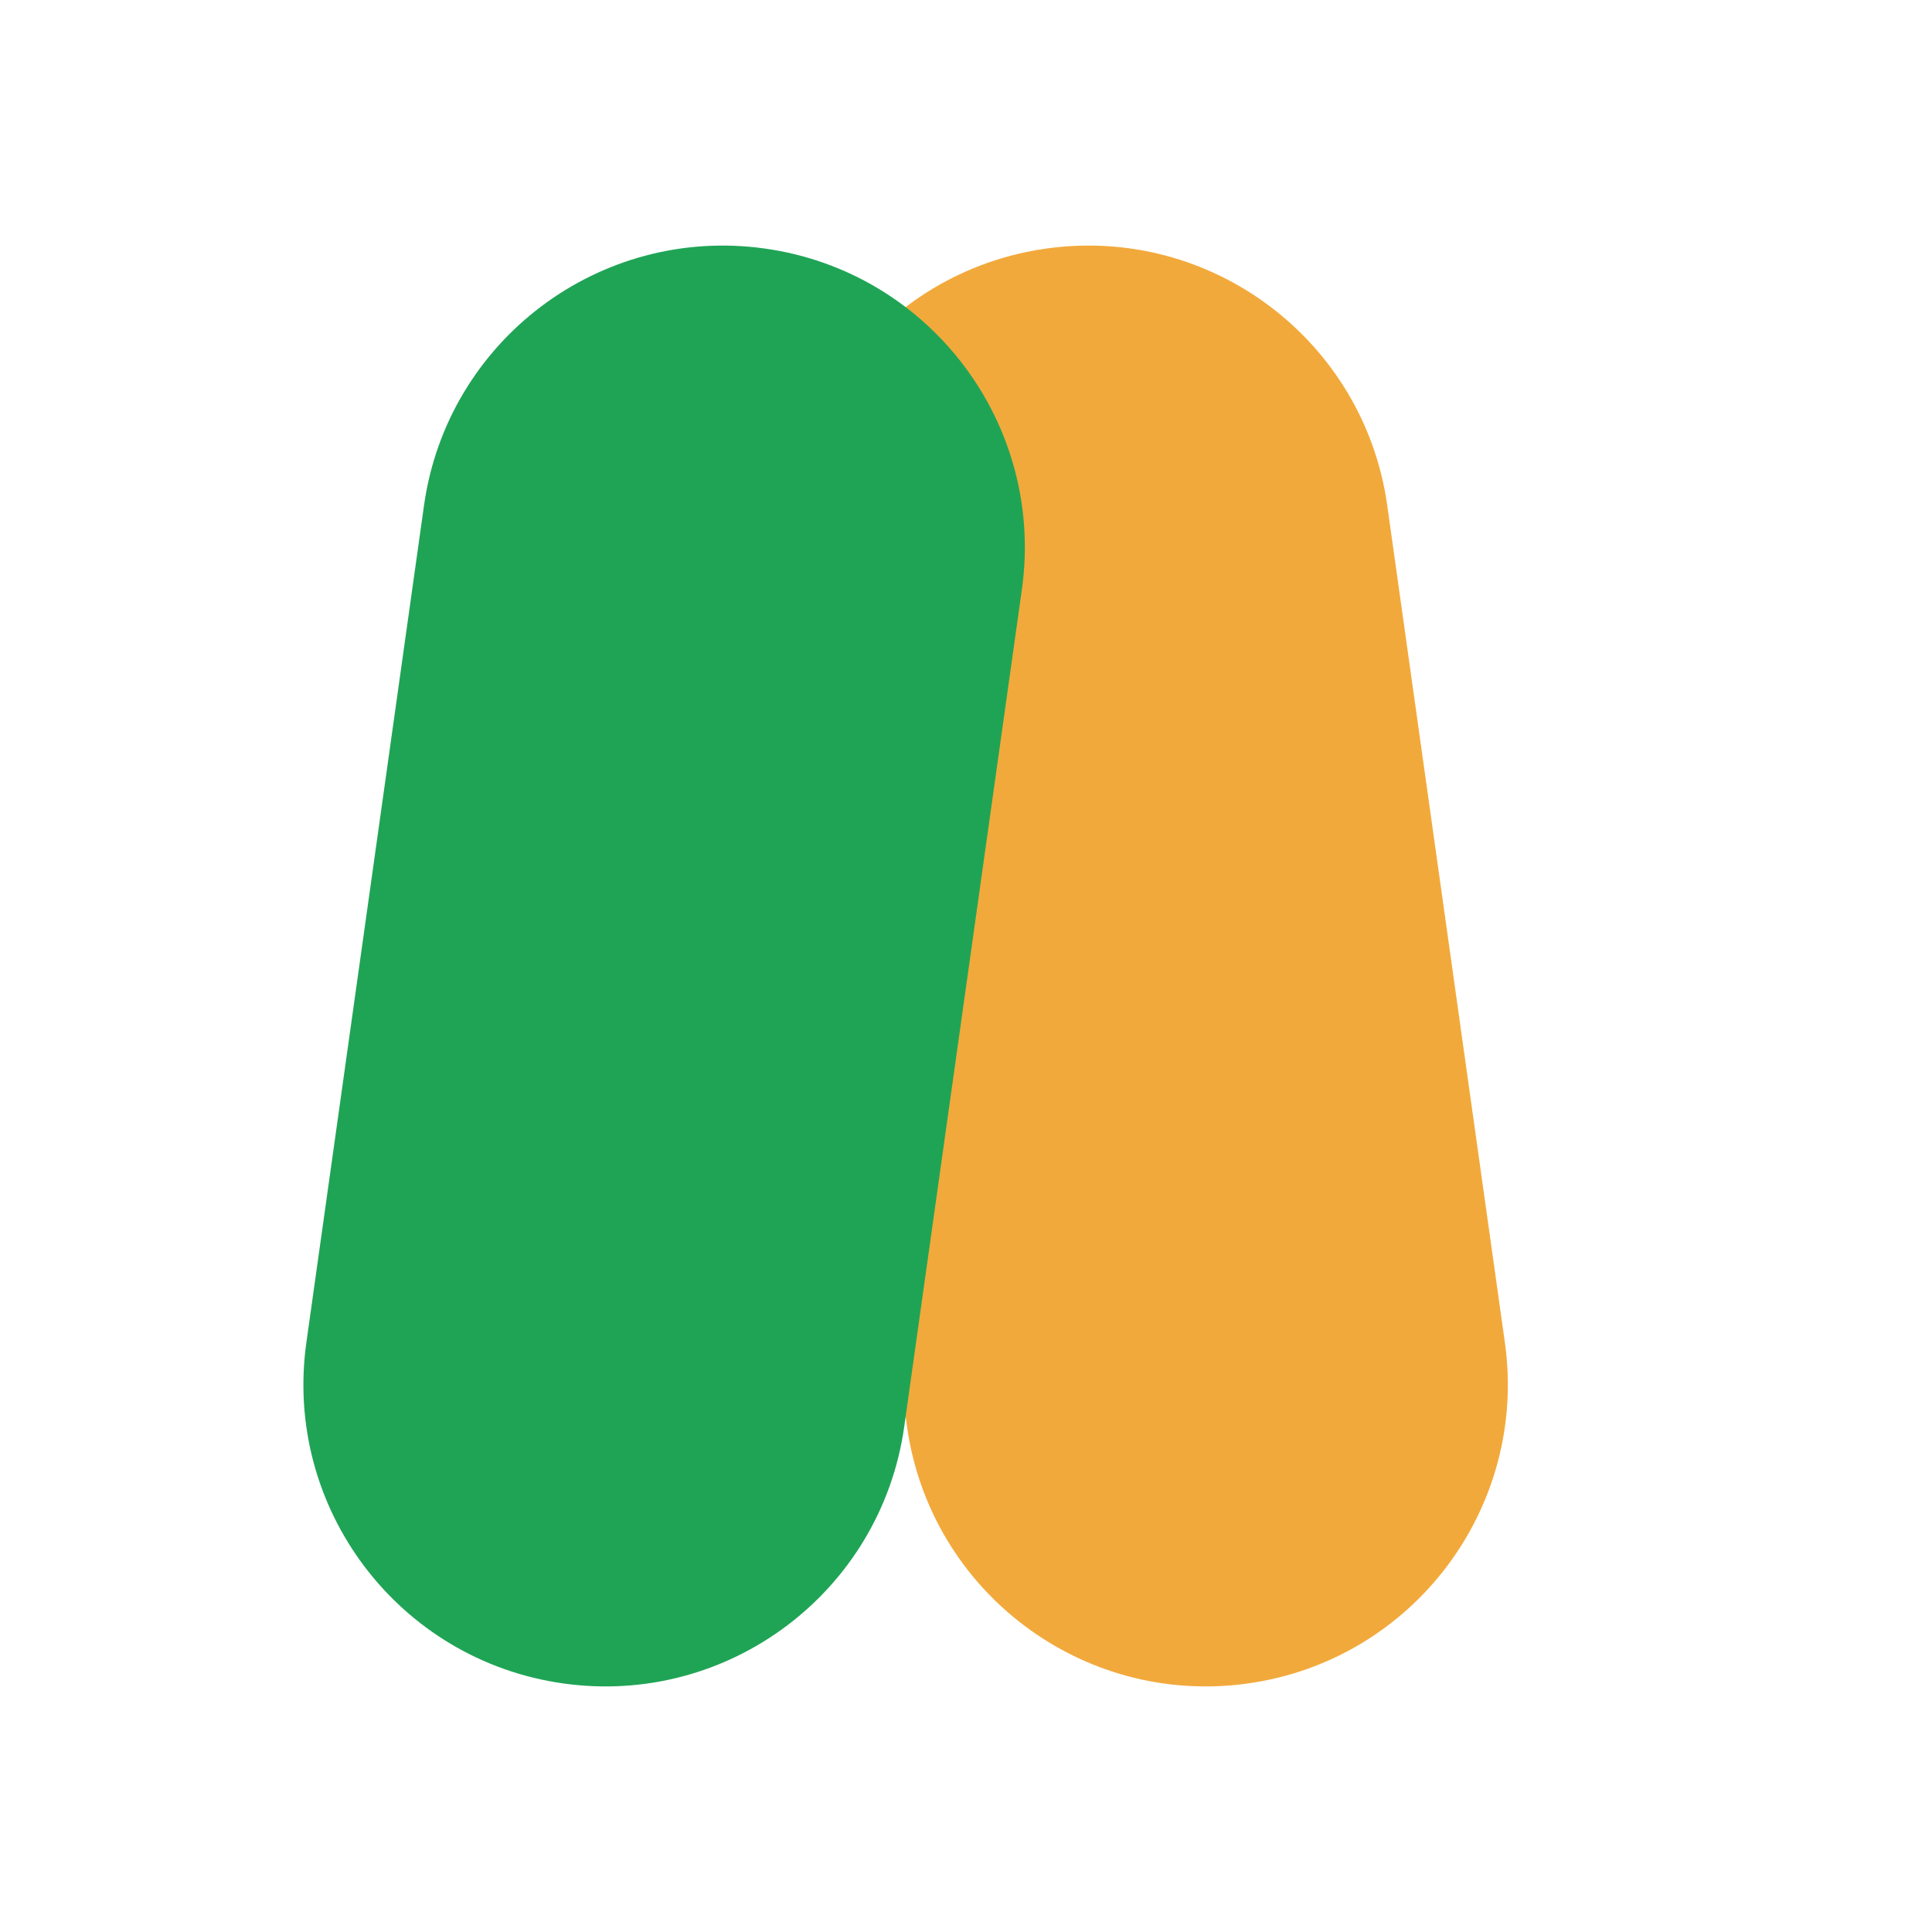
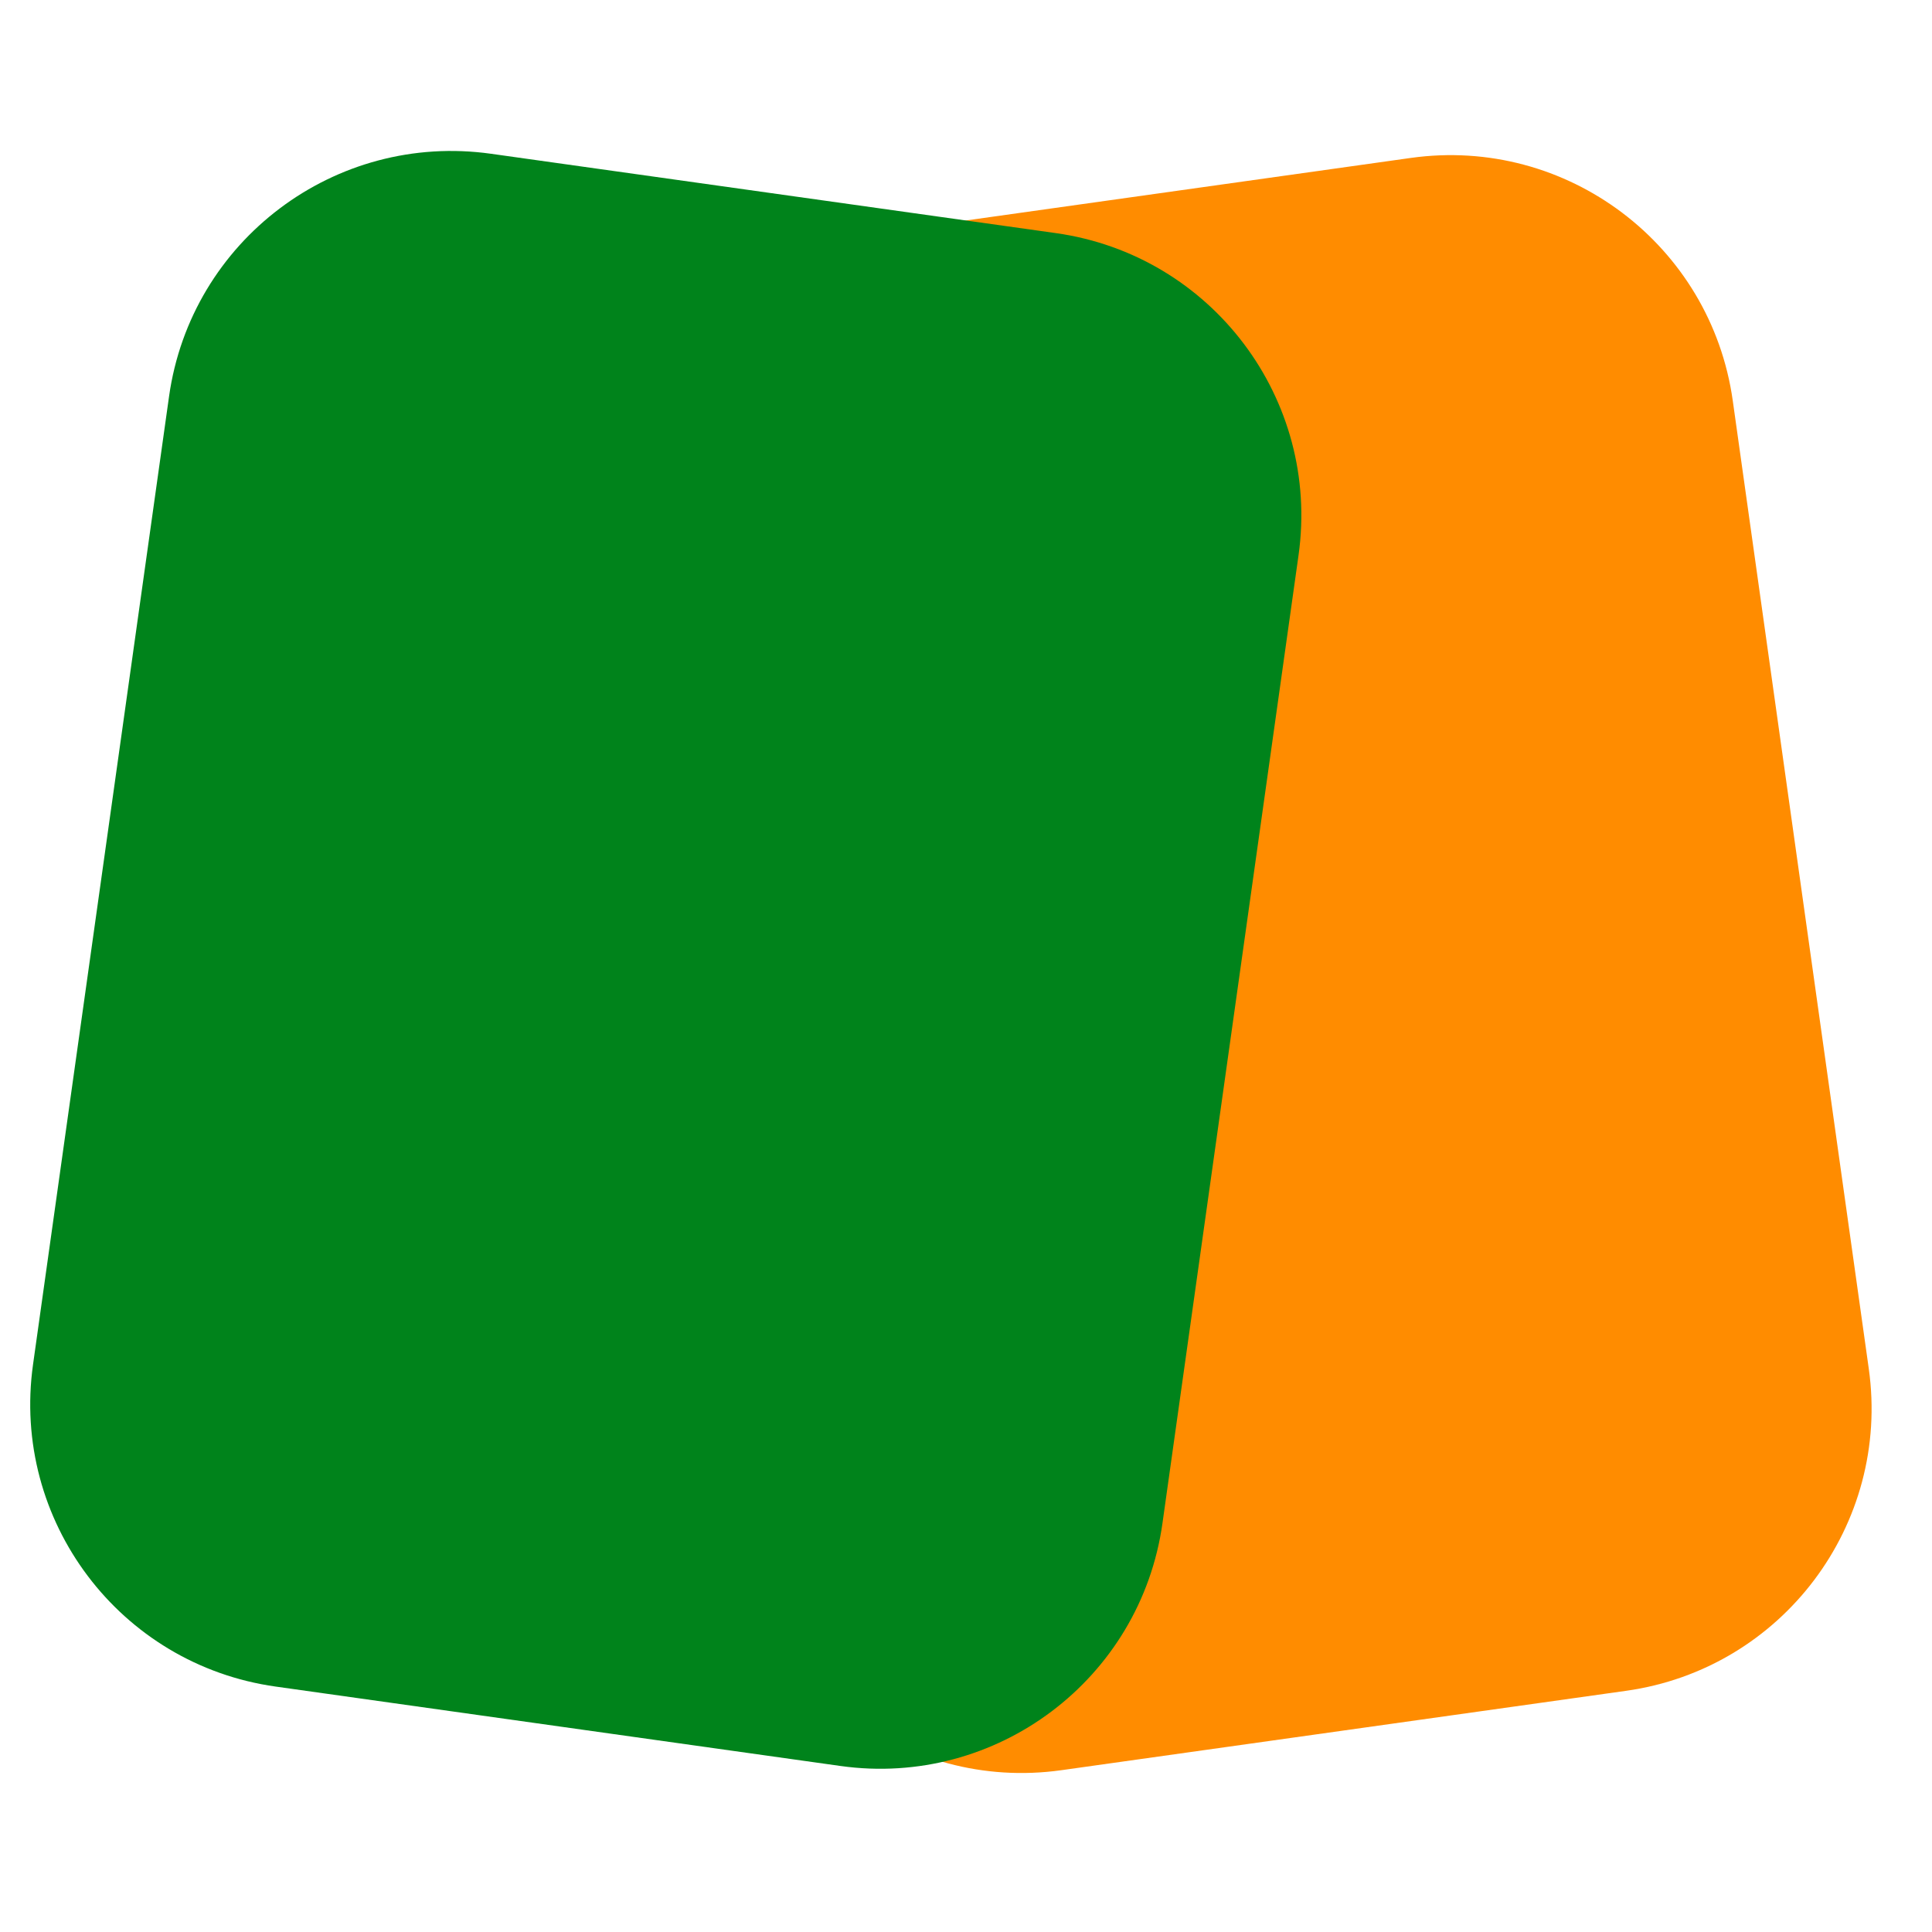
- <svg xmlns="http://www.w3.org/2000/svg" viewBox="0 0 32 32">
-   <rect x="14" y="4" width="10" height="24" rx="5" fill="#F2A93B" transform="rotate(-8 19 16)" />
-   <rect x="6" y="4" width="10" height="24" rx="5" fill="#1FA455" transform="rotate(8 11 16)" />
+ <svg xmlns="http://www.w3.org/2000/svg" viewBox="-0.5 -2.5 32 32">
+   <path d="M9.492 6.765C9.129 4.182 10.929 1.794 13.512 1.431L22.866 0.116C25.449 -0.247 27.837 1.553 28.2 4.136L30.453 20.171C30.816 22.754 29.017 25.142 26.434 25.505L17.08 26.82C14.497 27.183 12.109 25.383 11.746 22.8L9.492 6.765Z" fill="#FF8C00" />
+   <path d="M2.3 4.066C2.663 1.483 5.051 -0.316 7.634 0.047L16.988 1.361C19.571 1.724 21.371 4.112 21.008 6.695L18.754 22.73C18.391 25.313 16.003 27.113 13.42 26.75L4.066 25.435C1.483 25.072 -0.316 22.684 0.047 20.101L2.3 4.066Z" fill="#00831B" />
</svg>
